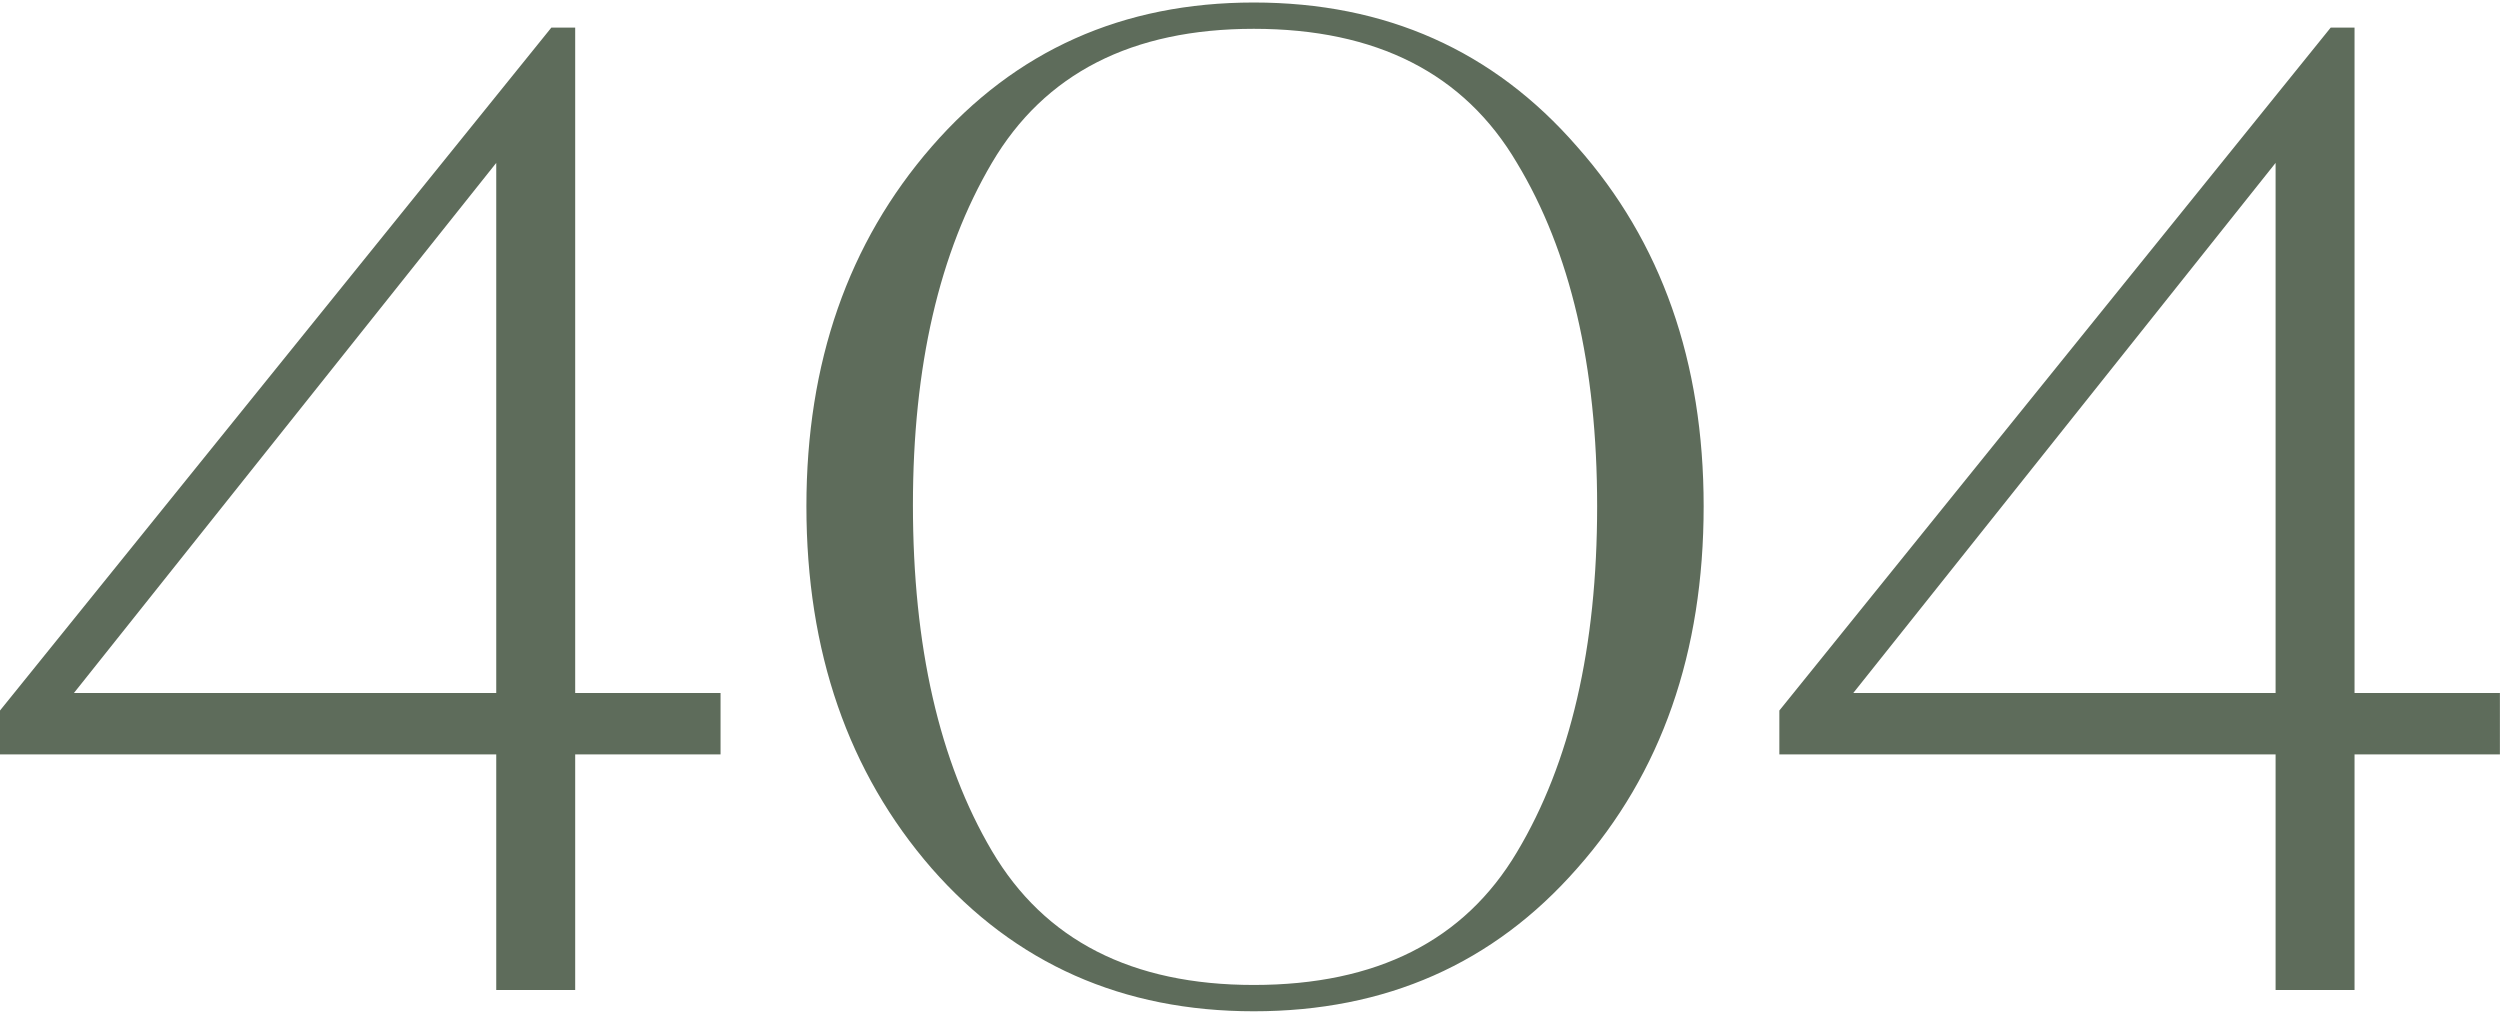
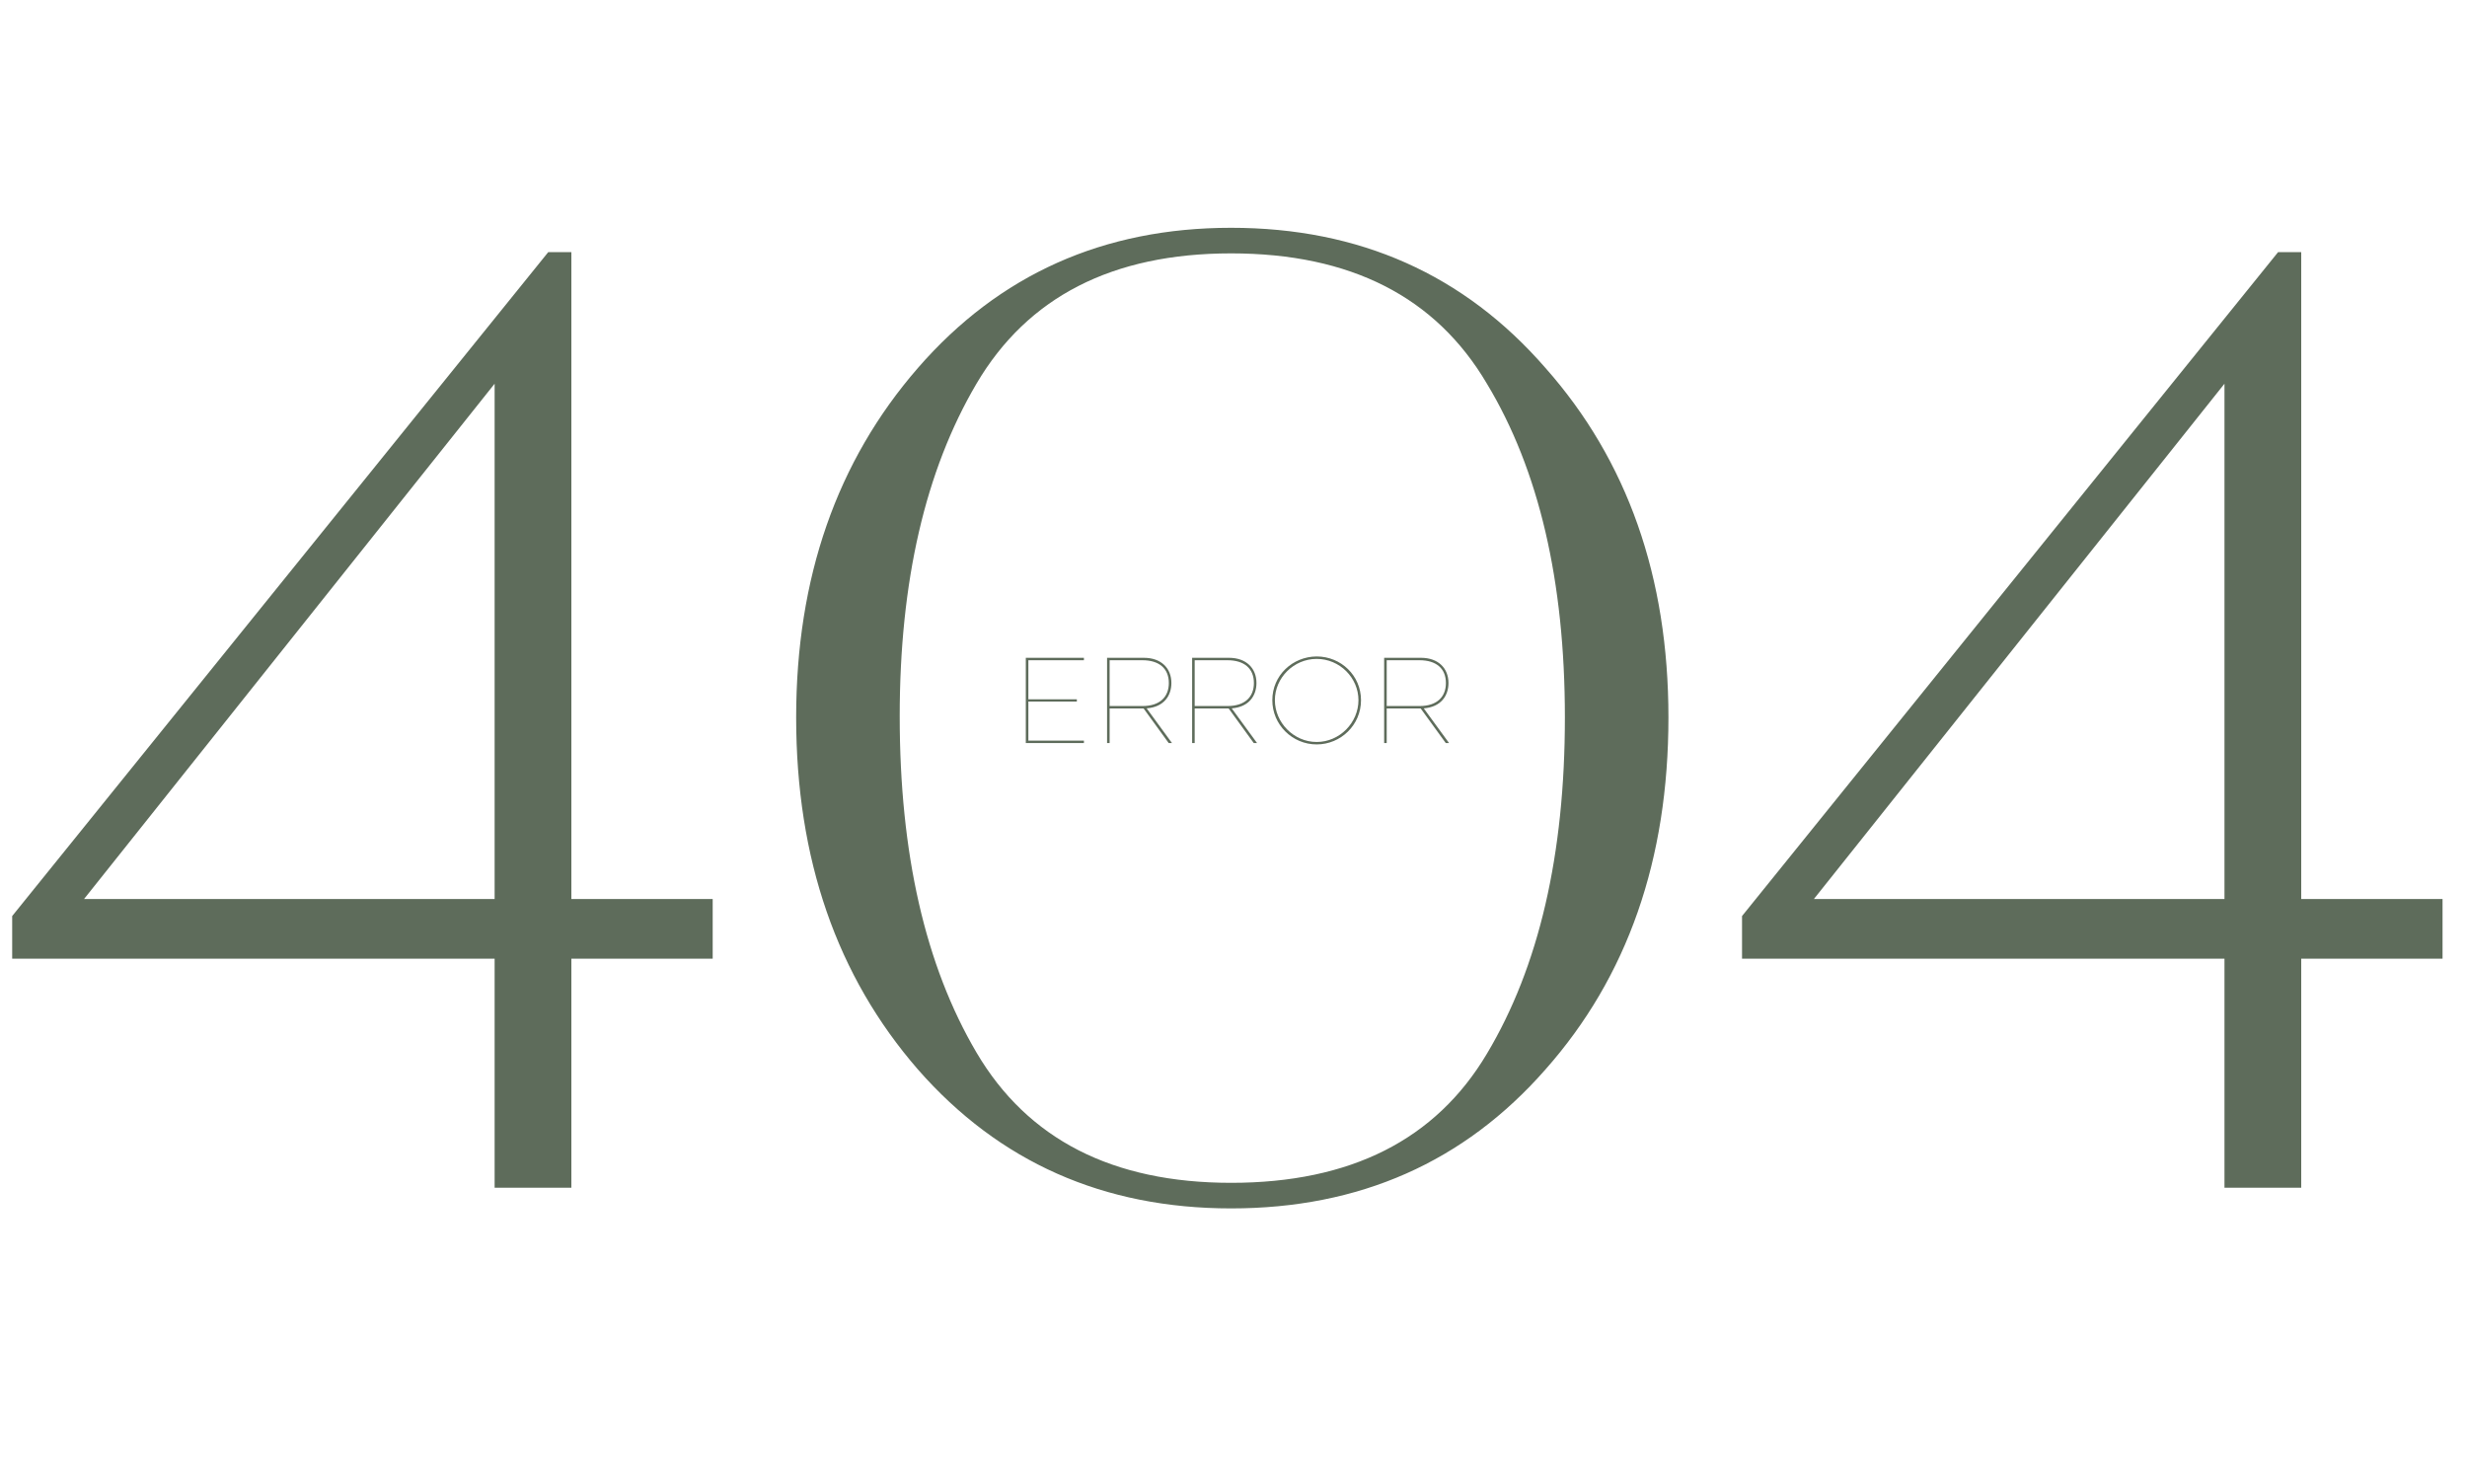
- <svg xmlns="http://www.w3.org/2000/svg" width="798" height="323" viewBox="0 0 798 323" fill="none">
-   <path d="M158.4 316V240.8H2.83122e-07V226.8L176 8.8H183.6V221.2H230V240.8H183.6V316H158.4ZM158.4 221.2V52L23.6 221.2H158.4ZM257.406 161.6C257.406 115.733 270.74 77.467 297.406 46.8C324.073 16.133 358.34 0.8 400.206 0.8C442.34 0.8 476.74 16.133 503.406 46.8C530.34 77.2 543.806 115.467 543.806 161.6C543.806 208.267 530.34 246.8 503.406 277.2C476.74 307.6 442.34 322.8 400.206 322.8C358.34 322.8 324.073 307.6 297.406 277.2C270.74 246.533 257.406 208 257.406 161.6ZM291.406 161.2C291.406 206.267 299.806 243.067 316.606 271.6C333.406 300.133 361.273 314.4 400.206 314.4C439.406 314.4 467.406 300.267 484.206 272C501.273 243.467 509.806 206.667 509.806 161.6C509.806 116.8 501.273 80.267 484.206 52C467.406 23.467 439.406 9.2 400.206 9.2C361.273 9.2 333.406 23.467 316.606 52C299.806 80.533 291.406 116.933 291.406 161.2ZM726.369 316V240.8H567.969V226.8L743.969 8.8H751.569V221.2H797.969V240.8H751.569V316H726.369ZM726.369 221.2V52L591.569 221.2H726.369Z" fill="#5E6C5B" />
+ <svg xmlns="http://www.w3.org/2000/svg" width="810" height="487" viewBox="0 0 810 487" fill="none">
+   <path d="M162.4 390V314.8H4V300.8L180 82.8H187.6V295.2H234V314.8H187.6V390H162.4ZM162.4 295.2V126L27.6 295.2H162.4ZM261.406 235.6C261.406 189.733 274.74 151.467 301.406 120.8C328.073 90.133 362.34 74.8 404.206 74.8C446.34 74.8 480.74 90.133 507.406 120.8C534.34 151.2 547.806 189.467 547.806 235.6C547.806 282.267 534.34 320.8 507.406 351.2C480.74 381.6 446.34 396.8 404.206 396.8C362.34 396.8 328.073 381.6 301.406 351.2C274.74 320.533 261.406 282 261.406 235.6ZM295.406 235.2C295.406 280.267 303.806 317.067 320.606 345.6C337.406 374.133 365.273 388.4 404.206 388.4C443.406 388.4 471.406 374.267 488.206 346C505.273 317.467 513.806 280.667 513.806 235.6C513.806 190.8 505.273 154.267 488.206 126C471.406 97.467 443.406 83.2 404.206 83.2C365.273 83.2 337.406 97.467 320.606 126C303.806 154.533 295.406 190.933 295.406 235.2ZM730.369 390V314.8H571.969V300.8L747.969 82.8H755.569V295.2H801.969V314.8H755.569V390H730.369ZM730.369 295.2V126L595.569 295.2H730.369Z" fill="#5E6C5B" />
+   <path d="M336.807 216H355.887V216.8H337.647V229.64H353.567V230.36H337.647V243.2H355.887V244H336.807V216ZM363.487 244V216H375.567C381.327 216 384.607 219.48 384.607 224.28C384.607 228.4 382.207 232.16 376.487 232.6L384.807 244H383.727L375.487 232.64H364.327V244H363.487ZM375.087 216.8H364.327V231.84H375.087C380.967 231.84 383.767 228.72 383.767 224.28C383.767 219.52 380.607 216.8 375.087 216.8ZM391.416 244V216H403.496C409.256 216 412.536 219.48 412.536 224.28C412.536 228.4 410.136 232.16 404.416 232.6L412.736 244H411.656L403.416 232.64H392.256V244H391.416ZM403.016 216.8H392.256V231.84H403.016C408.896 231.84 411.696 228.72 411.696 224.28C411.696 219.52 408.536 216.8 403.016 216.8ZM432.306 244.44C424.306 244.44 417.746 237.96 417.746 229.92C417.746 221.76 424.386 215.6 432.306 215.56C440.306 215.56 446.866 221.84 446.866 229.92C446.866 238.08 440.226 244.44 432.306 244.44ZM418.586 229.92C418.586 237.24 424.746 243.64 432.306 243.64C439.906 243.64 446.026 237.24 446.026 229.92C446.026 222.56 439.866 216.36 432.306 216.36C424.746 216.36 418.586 222.6 418.586 229.92ZM454.463 244V216H466.543C472.303 216 475.583 219.48 475.583 224.28C475.583 228.4 473.183 232.16 467.463 232.6L475.783 244H474.703L466.463 232.64H455.303V244H454.463ZM466.063 216.8H455.303V231.84H466.063C471.943 231.84 474.743 228.72 474.743 224.28C474.743 219.52 471.583 216.8 466.063 216.8Z" fill="#5E6C5B" />
</svg>
